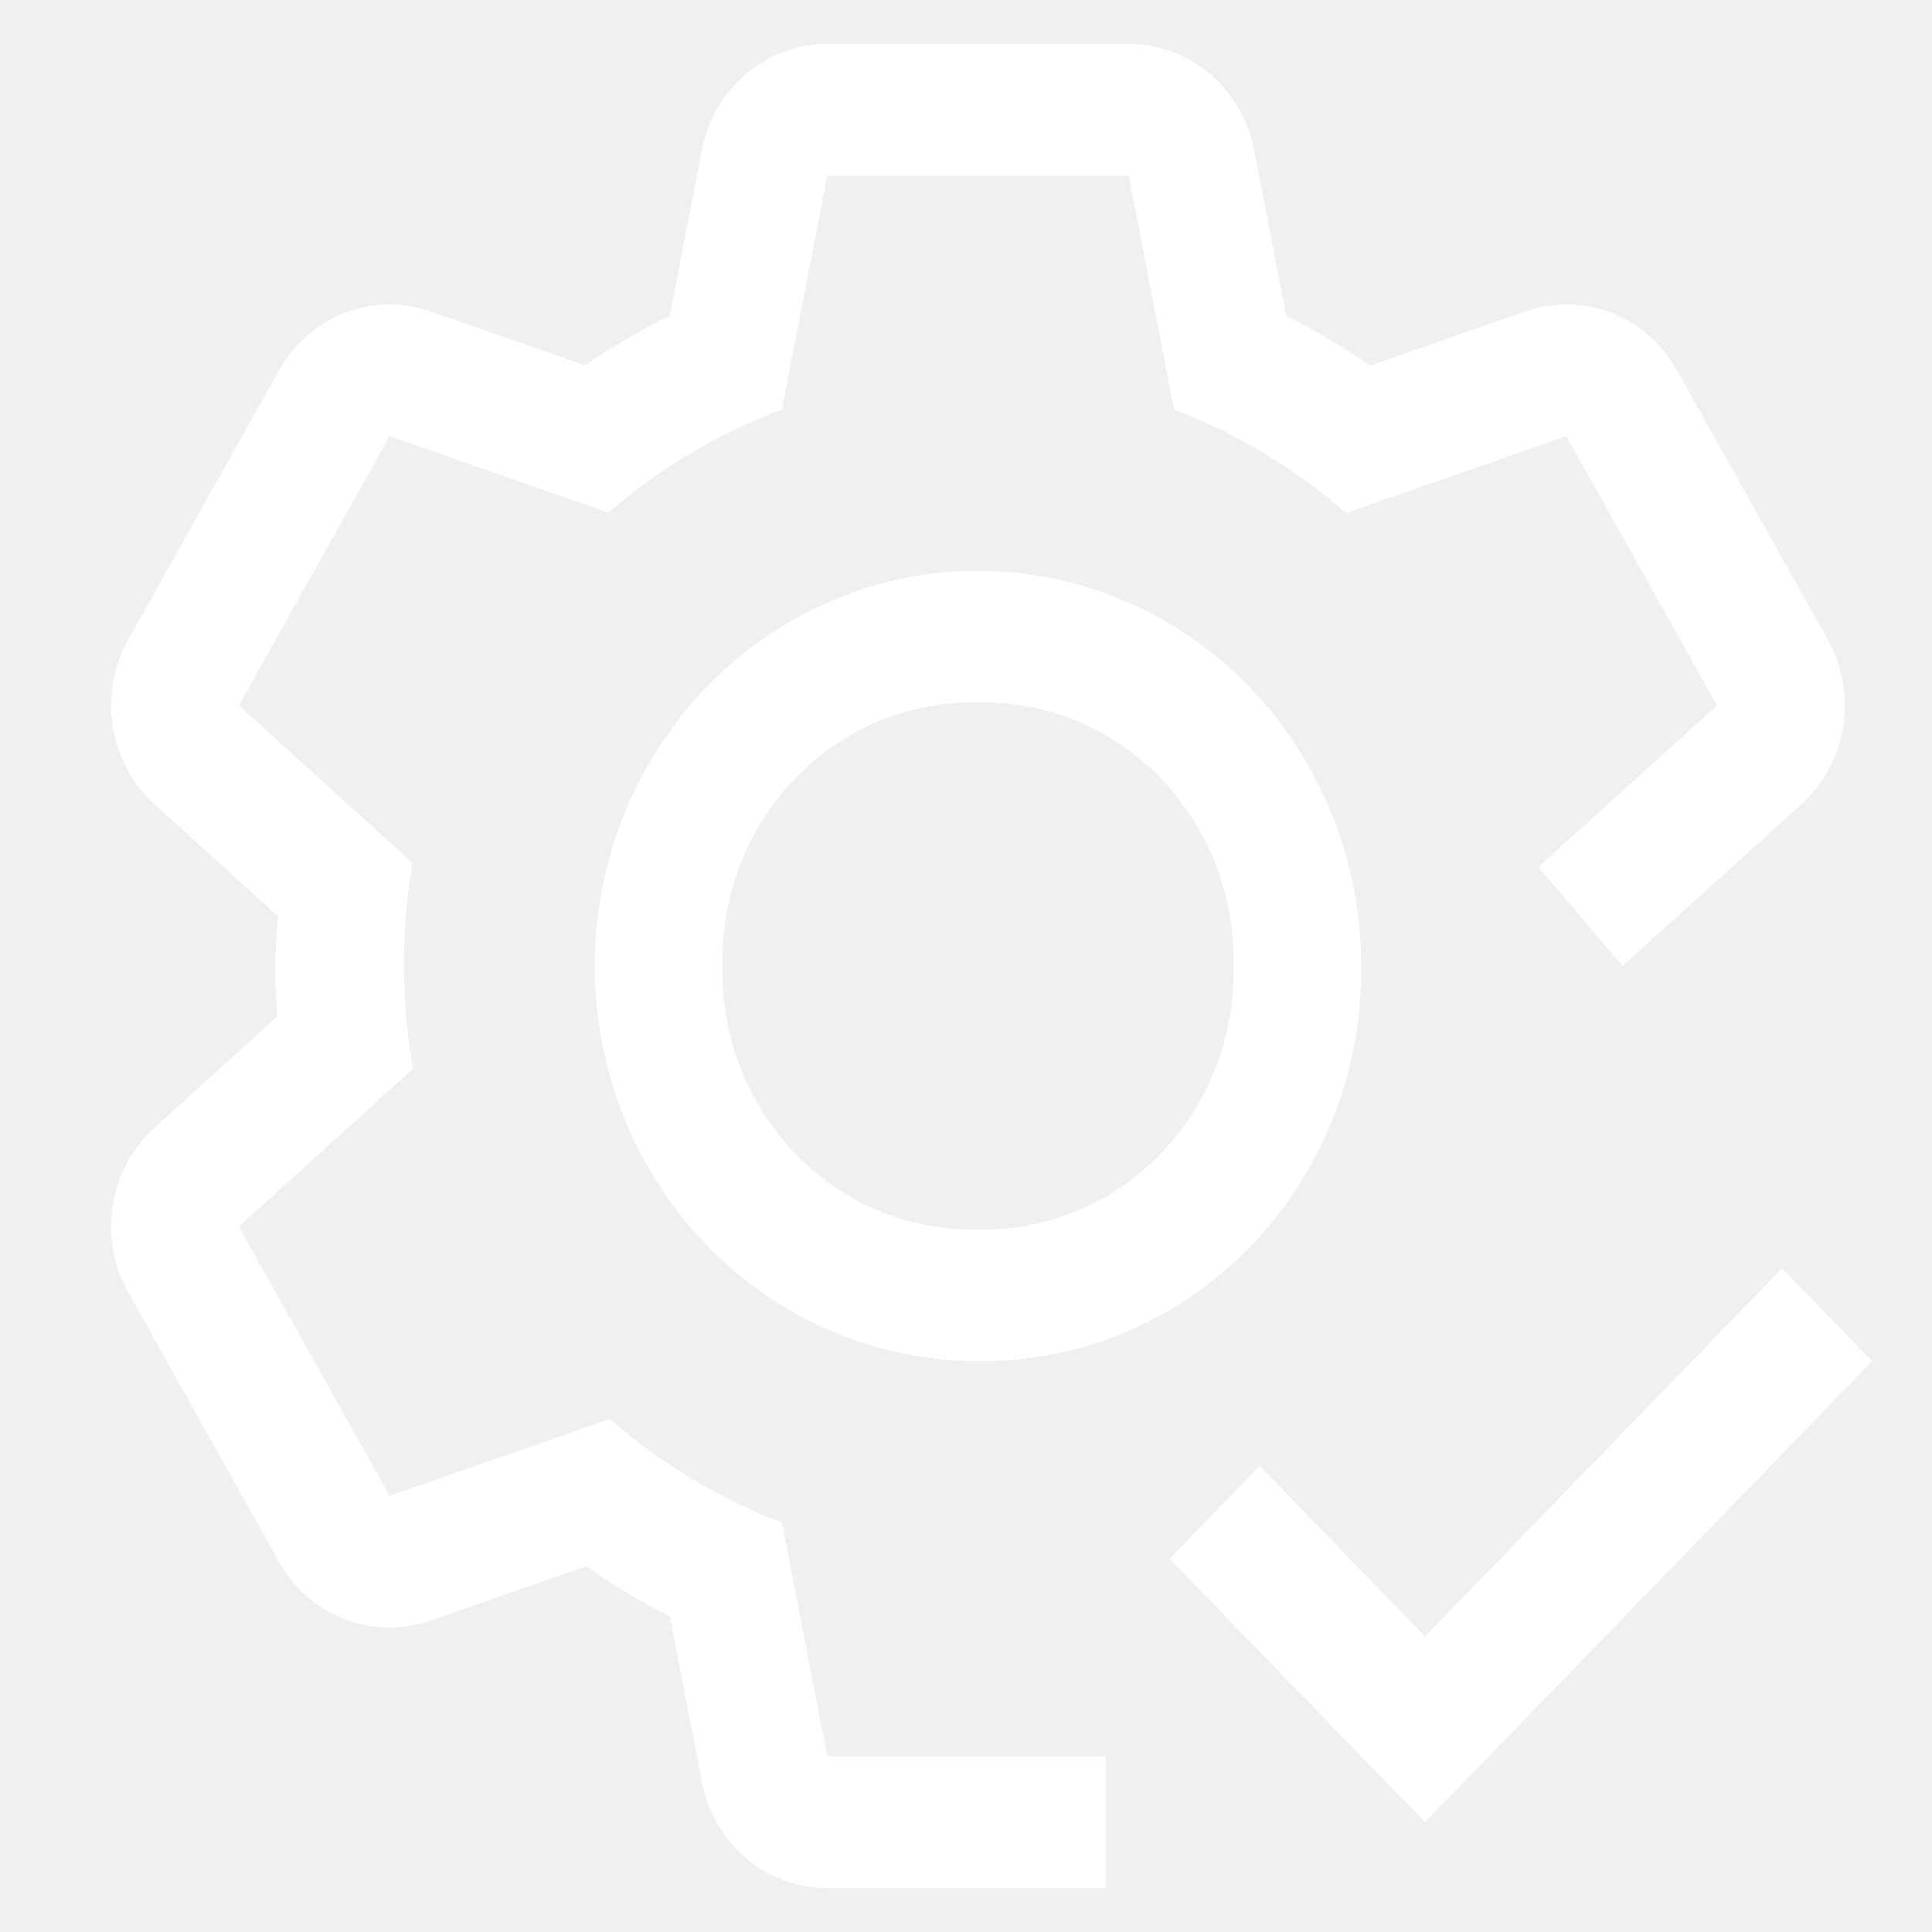
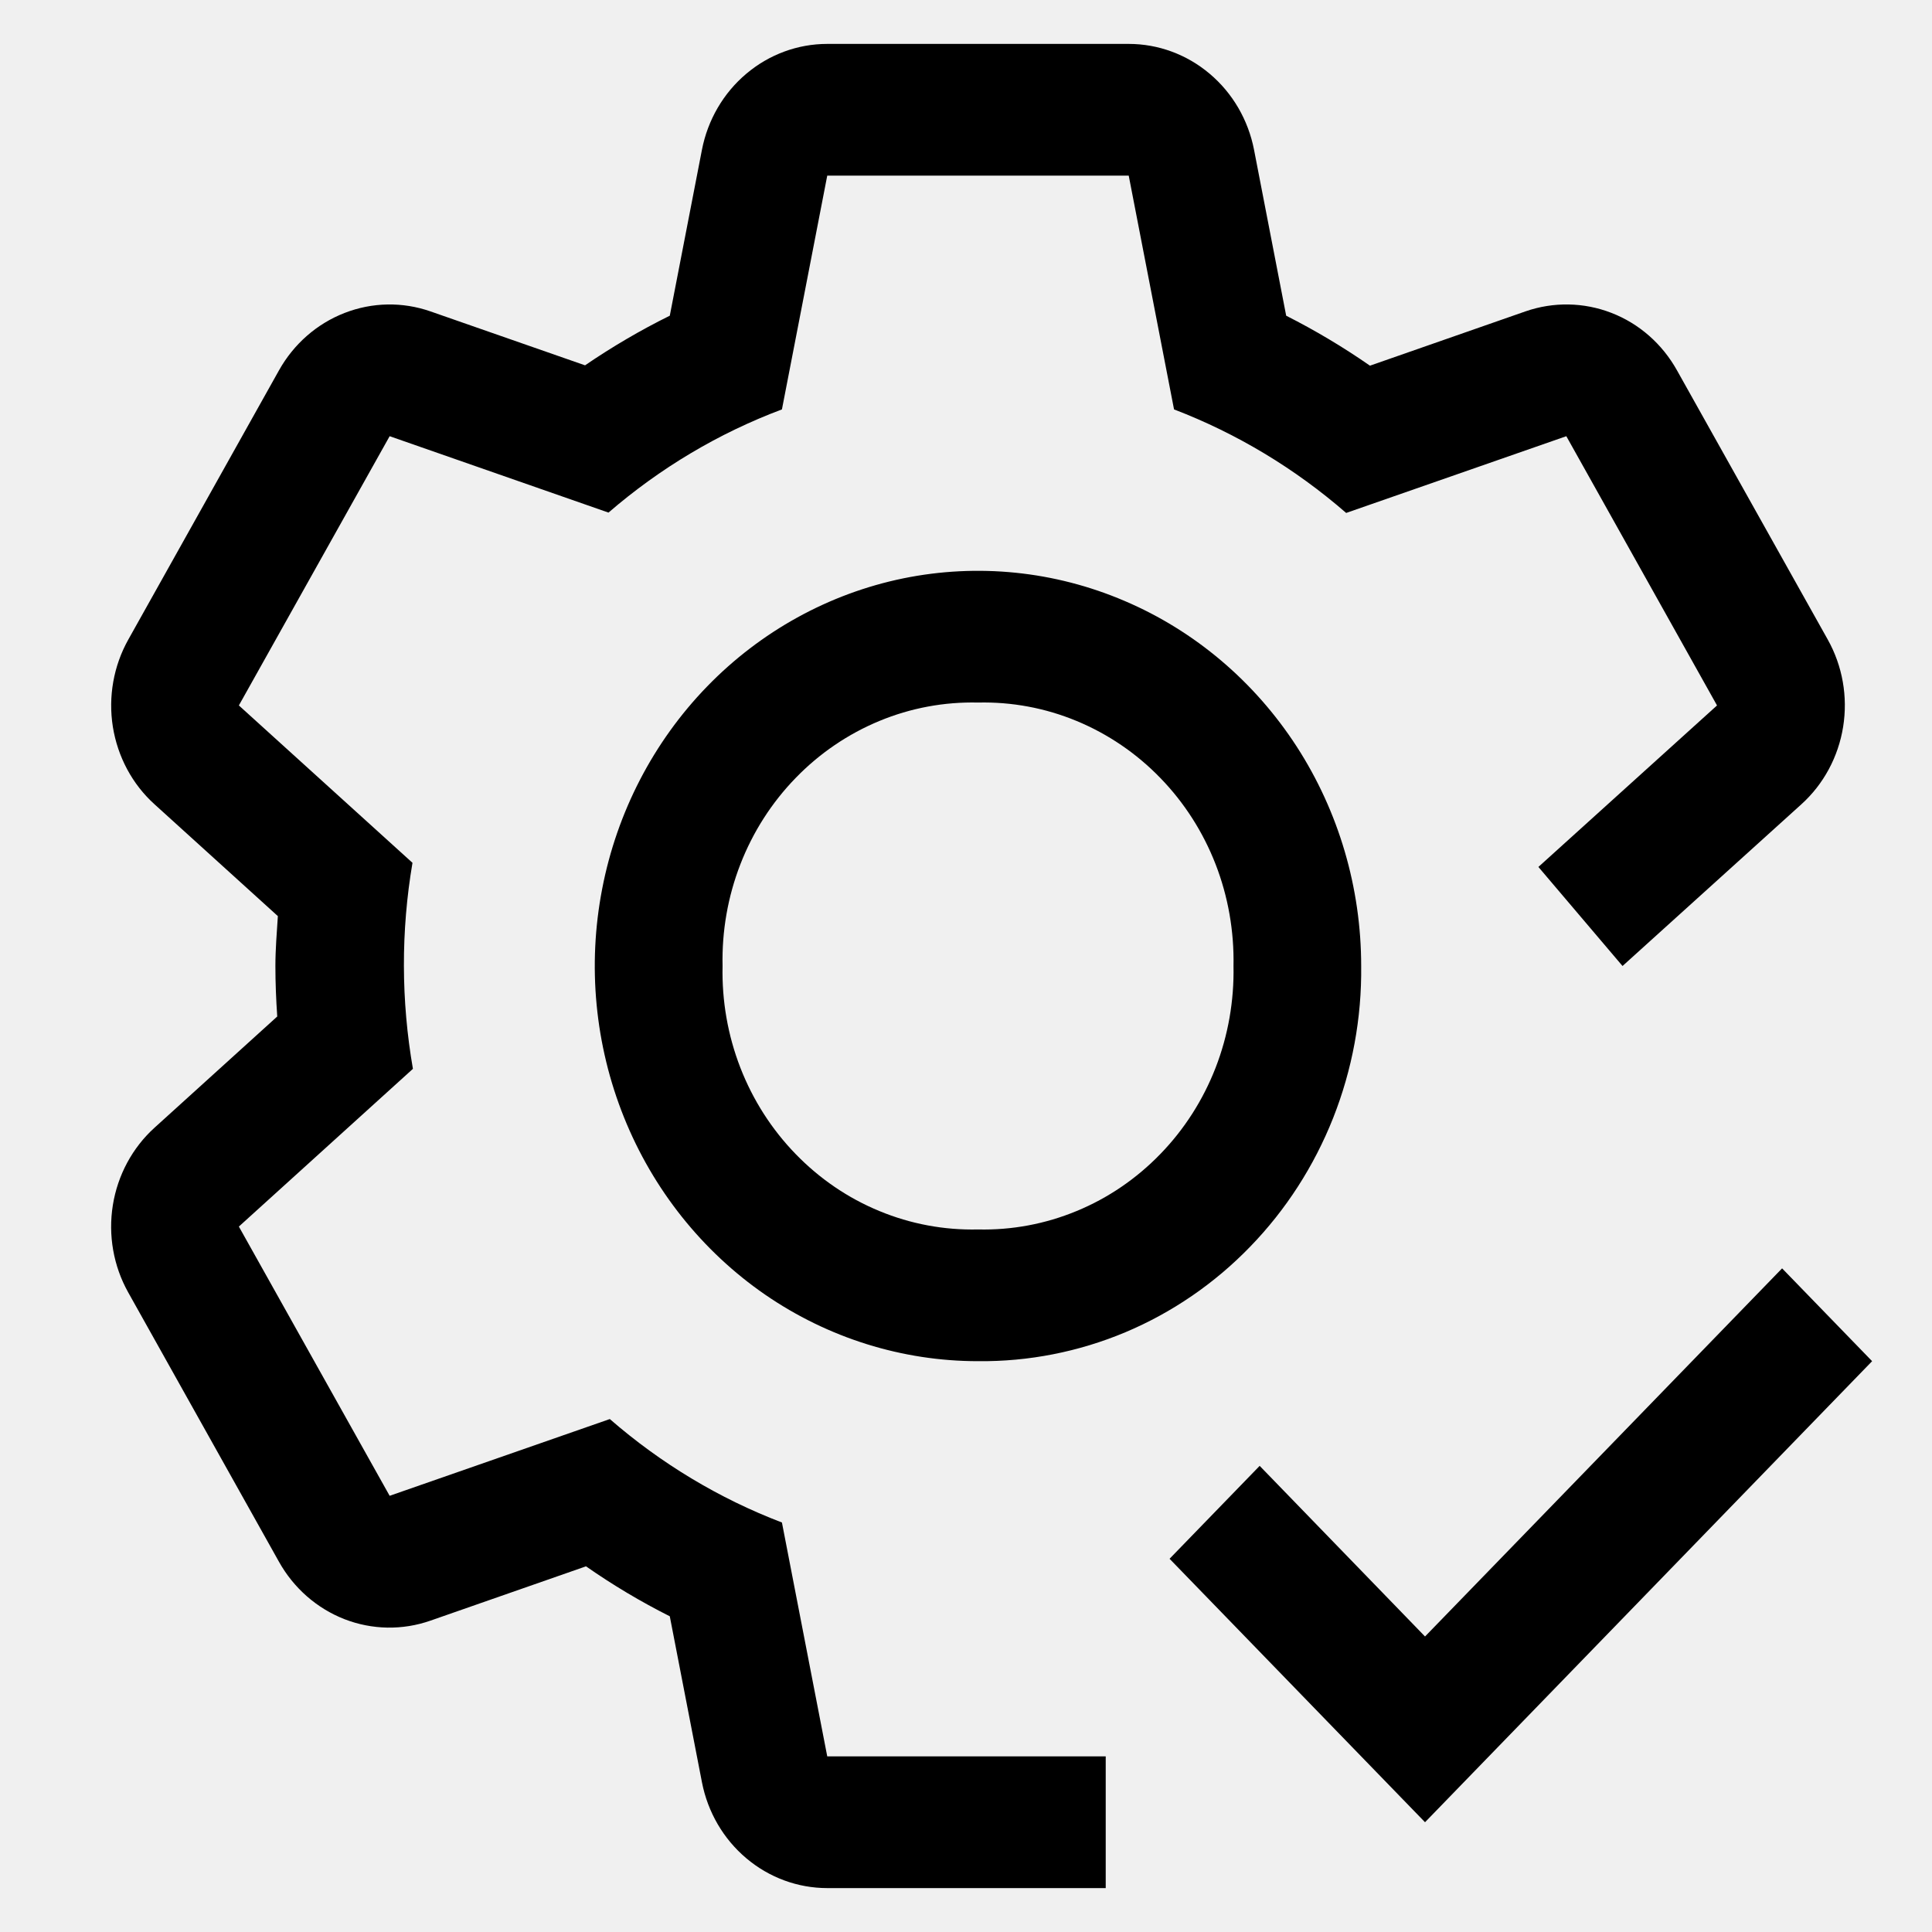
<svg xmlns="http://www.w3.org/2000/svg" width="20" height="20" viewBox="0 0 21 22" fill="none">
-   <path d="M10.637 15.5C9.774 15.5 8.93 15.236 8.212 14.742C7.495 14.247 6.935 13.544 6.605 12.722C6.275 11.9 6.188 10.995 6.357 10.122C6.525 9.249 6.941 8.447 7.551 7.818C8.161 7.189 8.939 6.76 9.785 6.586C10.632 6.413 11.509 6.502 12.306 6.843C13.104 7.183 13.785 7.76 14.265 8.5C14.744 9.24 15 10.11 15 11C15.007 11.593 14.898 12.181 14.681 12.73C14.464 13.278 14.143 13.777 13.736 14.196C13.33 14.616 12.846 14.947 12.314 15.171C11.782 15.394 11.211 15.506 10.637 15.5ZM10.637 8C10.252 7.991 9.87 8.062 9.513 8.21C9.156 8.358 8.832 8.578 8.56 8.859C8.288 9.139 8.074 9.473 7.931 9.841C7.788 10.209 7.719 10.604 7.728 11C7.719 11.396 7.788 11.791 7.931 12.159C8.074 12.527 8.288 12.861 8.56 13.141C8.832 13.422 9.156 13.643 9.513 13.79C9.87 13.938 10.252 14.009 10.637 14C11.021 14.009 11.403 13.938 11.76 13.79C12.117 13.643 12.441 13.422 12.713 13.141C12.985 12.861 13.199 12.527 13.342 12.159C13.485 11.791 13.554 11.396 13.546 11C13.554 10.604 13.485 10.209 13.342 9.841C13.199 9.473 12.985 9.139 12.713 8.859C12.441 8.578 12.117 8.358 11.76 8.21C11.403 8.062 11.021 7.991 10.637 8Z" fill="white" />
-   <path d="M20.313 7.283L18.596 4.217C18.428 3.916 18.165 3.685 17.85 3.563C17.535 3.441 17.189 3.435 16.87 3.546L15.1 4.164C14.795 3.952 14.476 3.762 14.146 3.595L13.78 1.706C13.714 1.366 13.536 1.06 13.275 0.84C13.015 0.62 12.689 0.5 12.353 0.5H8.92C8.584 0.5 8.258 0.62 7.998 0.84C7.737 1.06 7.559 1.366 7.493 1.706L7.127 3.595C6.793 3.76 6.471 3.949 6.162 4.16L4.402 3.546C4.084 3.435 3.738 3.441 3.423 3.564C3.109 3.686 2.845 3.917 2.677 4.217L0.961 7.283C0.793 7.583 0.731 7.934 0.785 8.276C0.84 8.618 1.007 8.931 1.26 9.159L2.664 10.432C2.652 10.621 2.636 10.809 2.636 11C2.636 11.194 2.644 11.385 2.657 11.575L1.26 12.841C1.008 13.069 0.84 13.381 0.785 13.723C0.73 14.066 0.792 14.417 0.96 14.717L2.676 17.783C2.844 18.084 3.108 18.315 3.423 18.438C3.738 18.56 4.084 18.566 4.403 18.454L6.173 17.836C6.478 18.049 6.797 18.239 7.127 18.405L7.493 20.294C7.559 20.634 7.737 20.94 7.998 21.16C8.258 21.38 8.584 21.5 8.92 21.5H12.091V20H8.92L8.404 17.337C7.689 17.064 7.026 16.665 6.444 16.159L3.937 17.033L2.22 13.967L4.202 12.171C4.067 11.395 4.065 10.601 4.197 9.825L2.22 8.033L3.937 4.967L6.429 5.837C7.016 5.33 7.684 4.932 8.404 4.662L8.92 2H12.353L12.869 4.662C13.584 4.936 14.247 5.335 14.829 5.841L17.336 4.967L19.052 8.033L17.018 9.872L17.976 11L20.012 9.159C20.265 8.931 20.433 8.619 20.488 8.277C20.543 7.934 20.481 7.583 20.313 7.283Z" fill="white" />
-   <path d="M15.727 18.635L13.844 16.692L12.818 17.75L15.727 20.75L20.818 15.5L19.793 14.443L15.727 18.635Z" fill="white" />
+   <path d="M10.637 15.5C9.774 15.5 8.93 15.236 8.212 14.742C7.495 14.247 6.935 13.544 6.605 12.722C6.275 11.9 6.188 10.995 6.357 10.122C6.525 9.249 6.941 8.447 7.551 7.818C8.161 7.189 8.939 6.76 9.785 6.586C10.632 6.413 11.509 6.502 12.306 6.843C13.104 7.183 13.785 7.76 14.265 8.5C14.744 9.24 15 10.11 15 11C15.007 11.593 14.898 12.181 14.681 12.73C14.464 13.278 14.143 13.777 13.736 14.196C13.33 14.616 12.846 14.947 12.314 15.171C11.782 15.394 11.211 15.506 10.637 15.5ZM10.637 8C10.252 7.991 9.87 8.062 9.513 8.21C9.156 8.358 8.832 8.578 8.56 8.859C8.288 9.139 8.074 9.473 7.931 9.841C7.788 10.209 7.719 10.604 7.728 11C7.719 11.396 7.788 11.791 7.931 12.159C8.074 12.527 8.288 12.861 8.56 13.141C8.832 13.422 9.156 13.643 9.513 13.79C9.87 13.938 10.252 14.009 10.637 14C11.021 14.009 11.403 13.938 11.76 13.79C12.117 13.643 12.441 13.422 12.713 13.141C12.985 12.861 13.199 12.527 13.342 12.159C13.485 11.791 13.554 11.396 13.546 11C13.554 10.604 13.485 10.209 13.342 9.841C13.199 9.473 12.985 9.139 12.713 8.859C12.441 8.578 12.117 8.358 11.76 8.21C11.403 8.062 11.021 7.991 10.637 8Z" fill="black" />
+   <path d="M20.313 7.283L18.596 4.217C18.428 3.916 18.165 3.685 17.85 3.563C17.535 3.441 17.189 3.435 16.87 3.546L15.1 4.164C14.795 3.952 14.476 3.762 14.146 3.595L13.78 1.706C13.714 1.366 13.536 1.06 13.275 0.84C13.015 0.62 12.689 0.5 12.353 0.5H8.92C8.584 0.5 8.258 0.62 7.998 0.84C7.737 1.06 7.559 1.366 7.493 1.706L7.127 3.595C6.793 3.76 6.471 3.949 6.162 4.16L4.402 3.546C4.084 3.435 3.738 3.441 3.423 3.564C3.109 3.686 2.845 3.917 2.677 4.217L0.961 7.283C0.793 7.583 0.731 7.934 0.785 8.276C0.84 8.618 1.007 8.931 1.26 9.159L2.664 10.432C2.652 10.621 2.636 10.809 2.636 11C2.636 11.194 2.644 11.385 2.657 11.575L1.26 12.841C1.008 13.069 0.84 13.381 0.785 13.723C0.73 14.066 0.792 14.417 0.96 14.717L2.676 17.783C2.844 18.084 3.108 18.315 3.423 18.438C3.738 18.56 4.084 18.566 4.403 18.454L6.173 17.836C6.478 18.049 6.797 18.239 7.127 18.405L7.493 20.294C7.559 20.634 7.737 20.94 7.998 21.16C8.258 21.38 8.584 21.5 8.92 21.5H12.091V20H8.92L8.404 17.337C7.689 17.064 7.026 16.665 6.444 16.159L3.937 17.033L2.22 13.967L4.202 12.171C4.067 11.395 4.065 10.601 4.197 9.825L2.22 8.033L3.937 4.967L6.429 5.837C7.016 5.33 7.684 4.932 8.404 4.662L8.92 2H12.353L12.869 4.662C13.584 4.936 14.247 5.335 14.829 5.841L17.336 4.967L19.052 8.033L17.018 9.872L17.976 11L20.012 9.159C20.265 8.931 20.433 8.619 20.488 8.277C20.543 7.934 20.481 7.583 20.313 7.283Z" fill="black" />
+   <path d="M15.727 18.635L13.844 16.692L12.818 17.75L15.727 20.75L20.818 15.5L19.793 14.443L15.727 18.635Z" fill="black" />
</svg>
